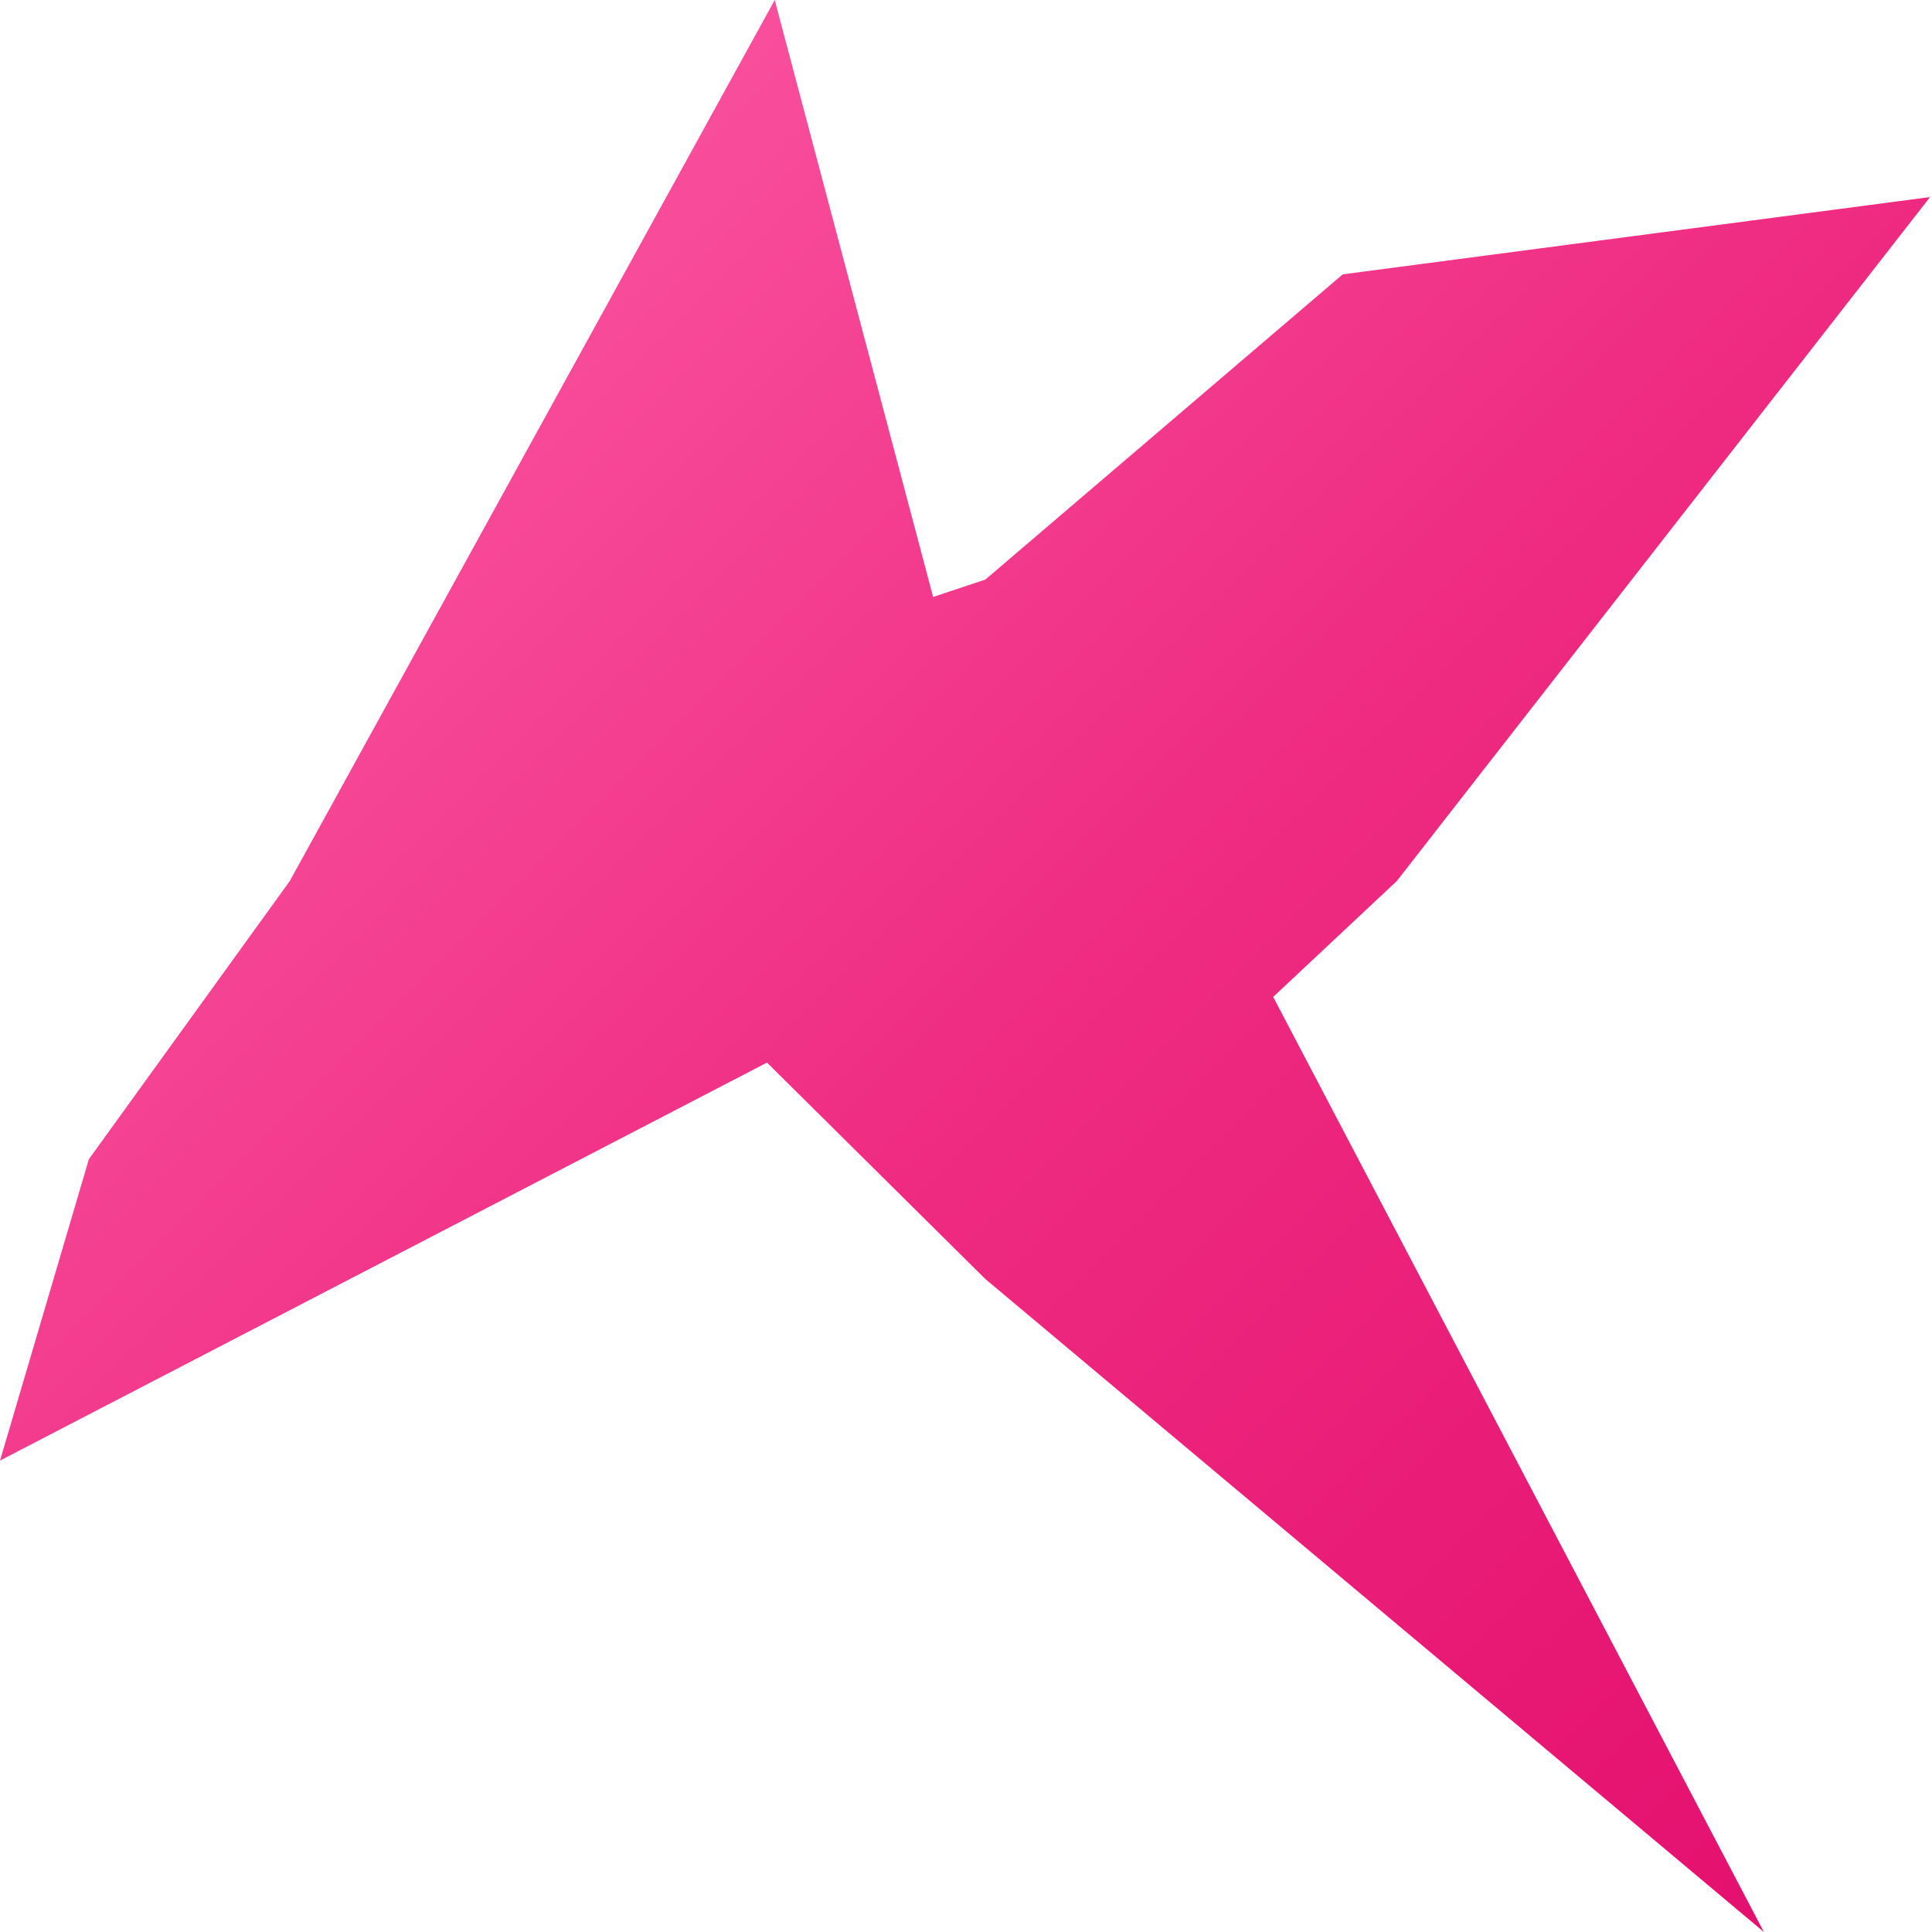
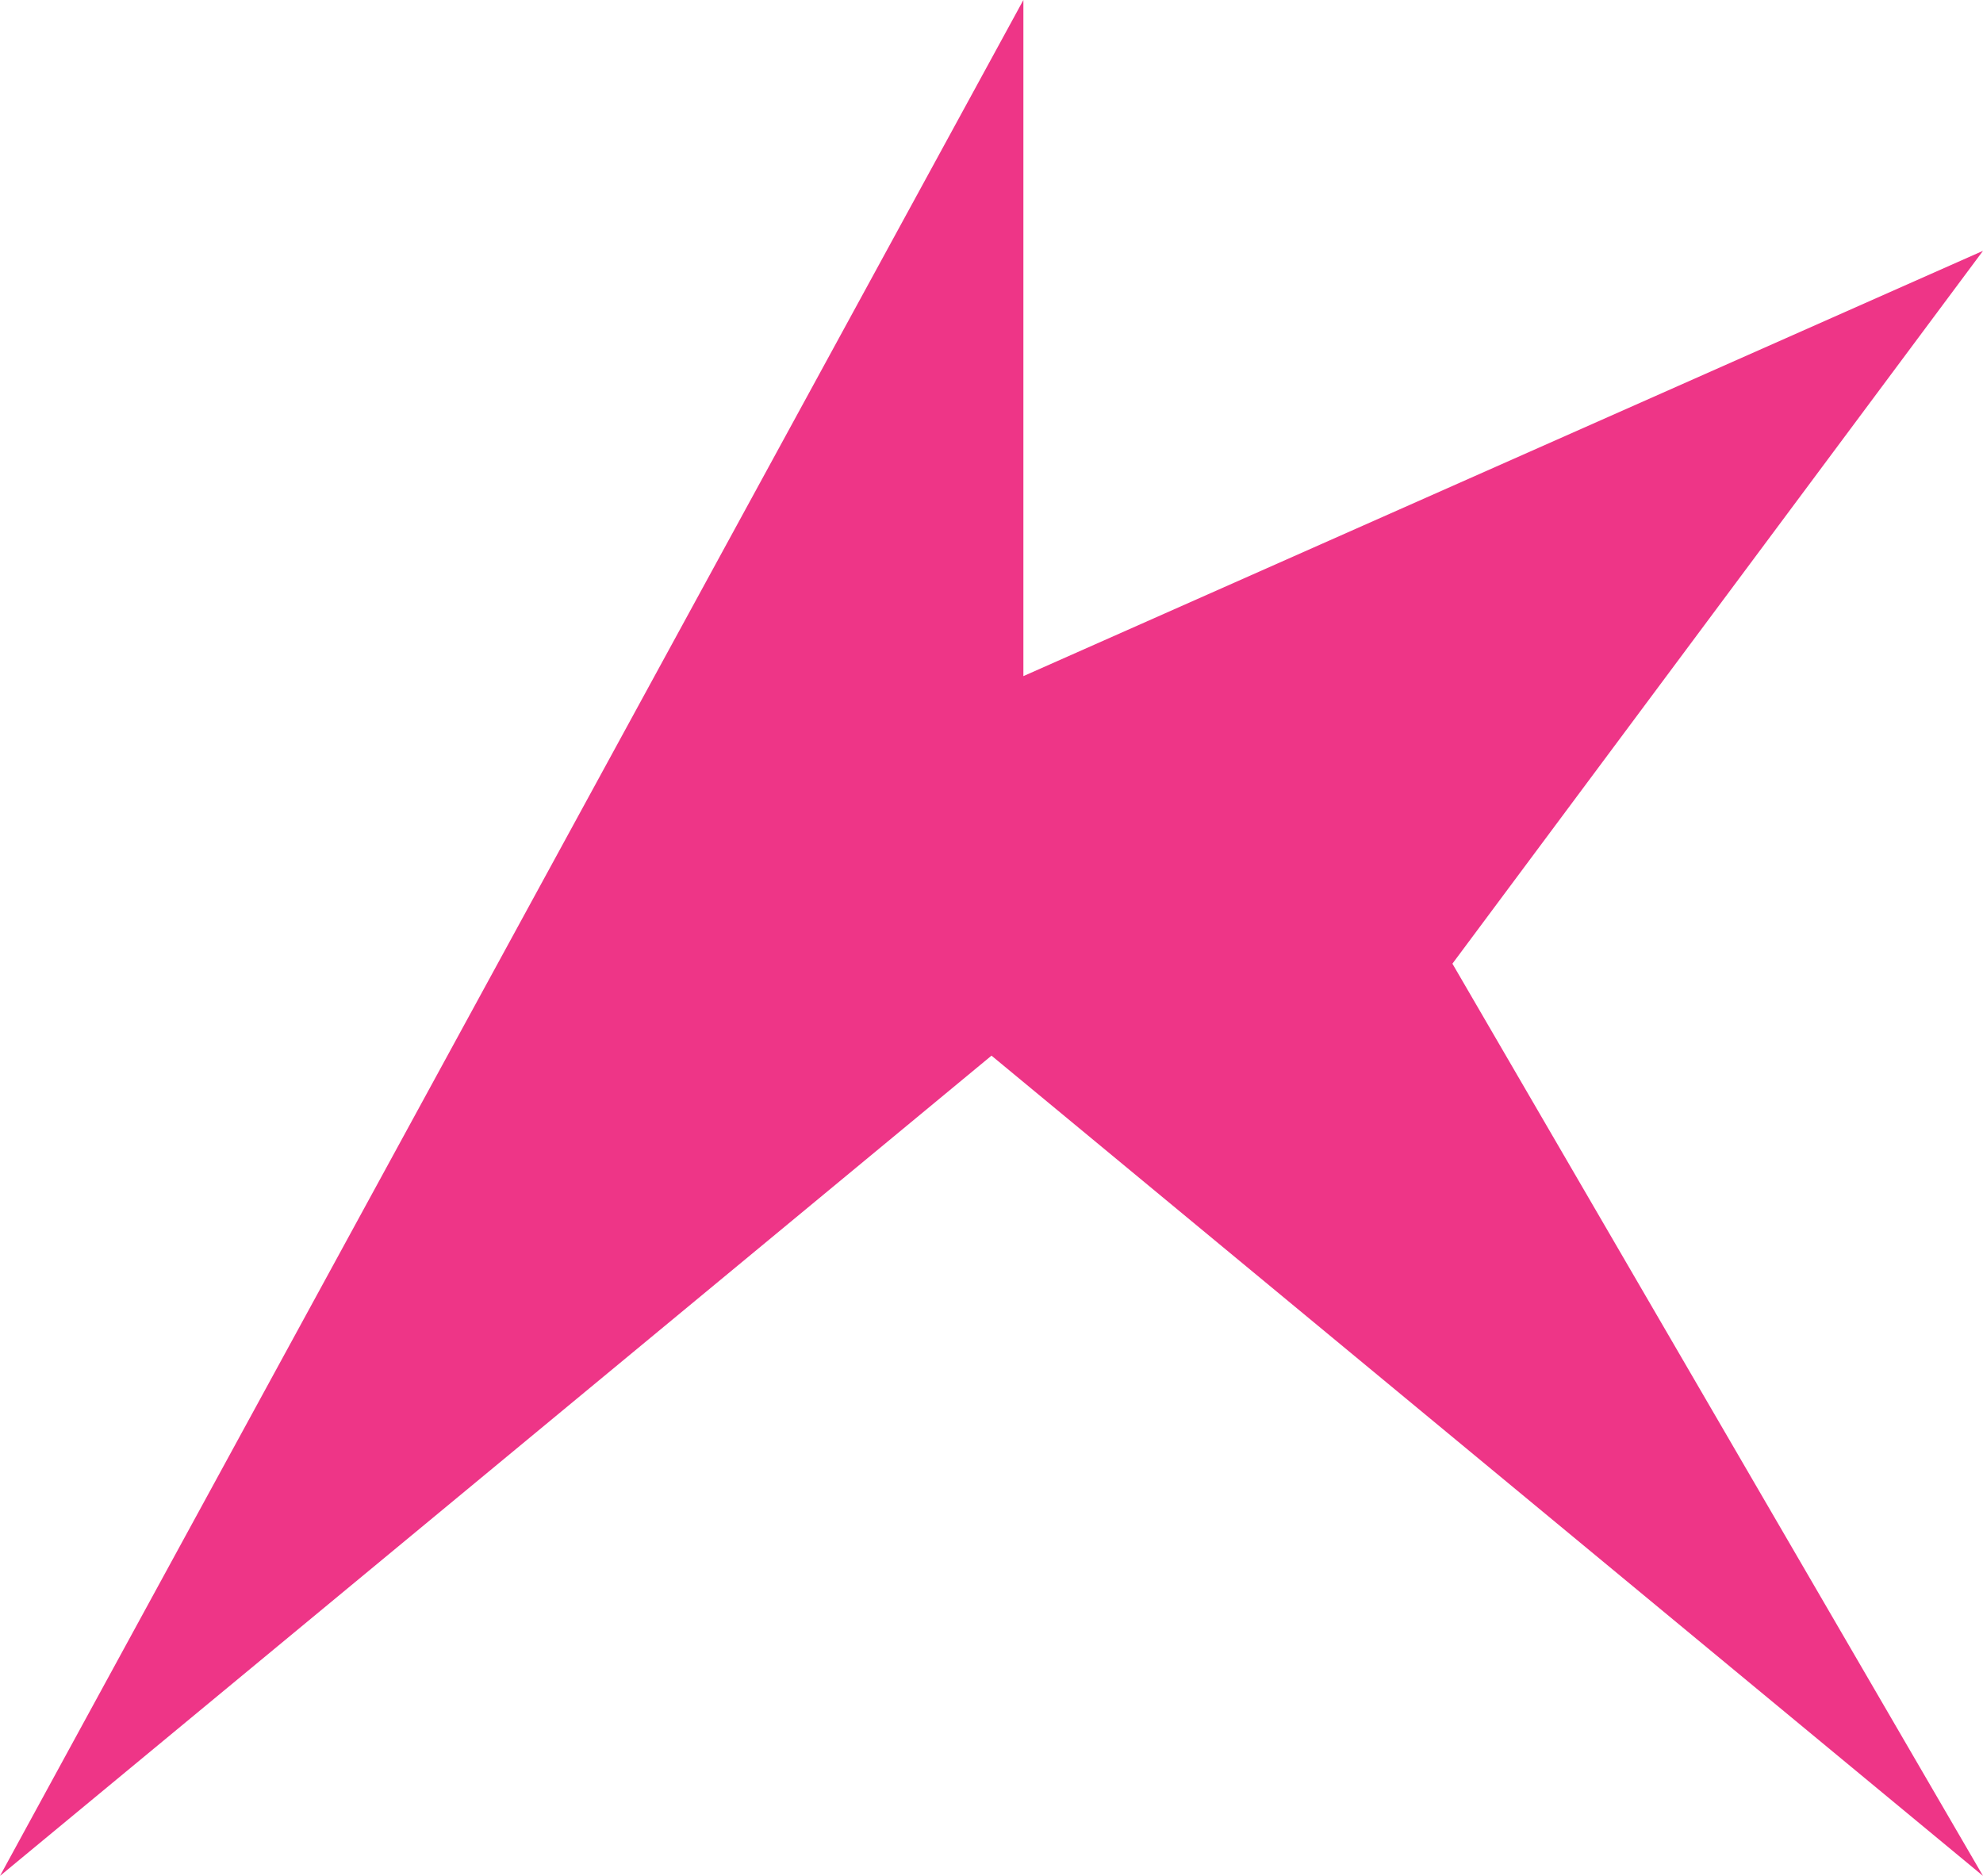
- <svg xmlns="http://www.w3.org/2000/svg" viewBox="0 0 100 100" role="img" aria-label="YURA">
-   <defs>
-     <linearGradient id="y" x1="0" y1="0" x2="1" y2="1">
-       <stop offset="0" stop-color="#ff64ac" />
-       <stop offset=".55" stop-color="#ee2a80" />
-       <stop offset="1" stop-color="#e30d6d" />
-     </linearGradient>
-   </defs>
-   <path fill="url(#y)" d="M72.3 45.6 L65.9 51.6 L91.3 100 L51 66.2 L39.7 55 L0 75.6 L4.6 60 L15 45.6 L40.1 0 L48.3 30.9 L51 30 L69.5 14.2 L99.9 10.2 Z" />
+ <svg xmlns="http://www.w3.org/2000/svg" width="37" height="35" viewBox="0 0 37 35" fill="none">
+   <path d="M19.095 0V12.615L37 4.68L27.1 17.98L37 35L18.5 19.696L0 35L9.547 17.5L19.095 0Z" fill="#EE3587" />
</svg>
